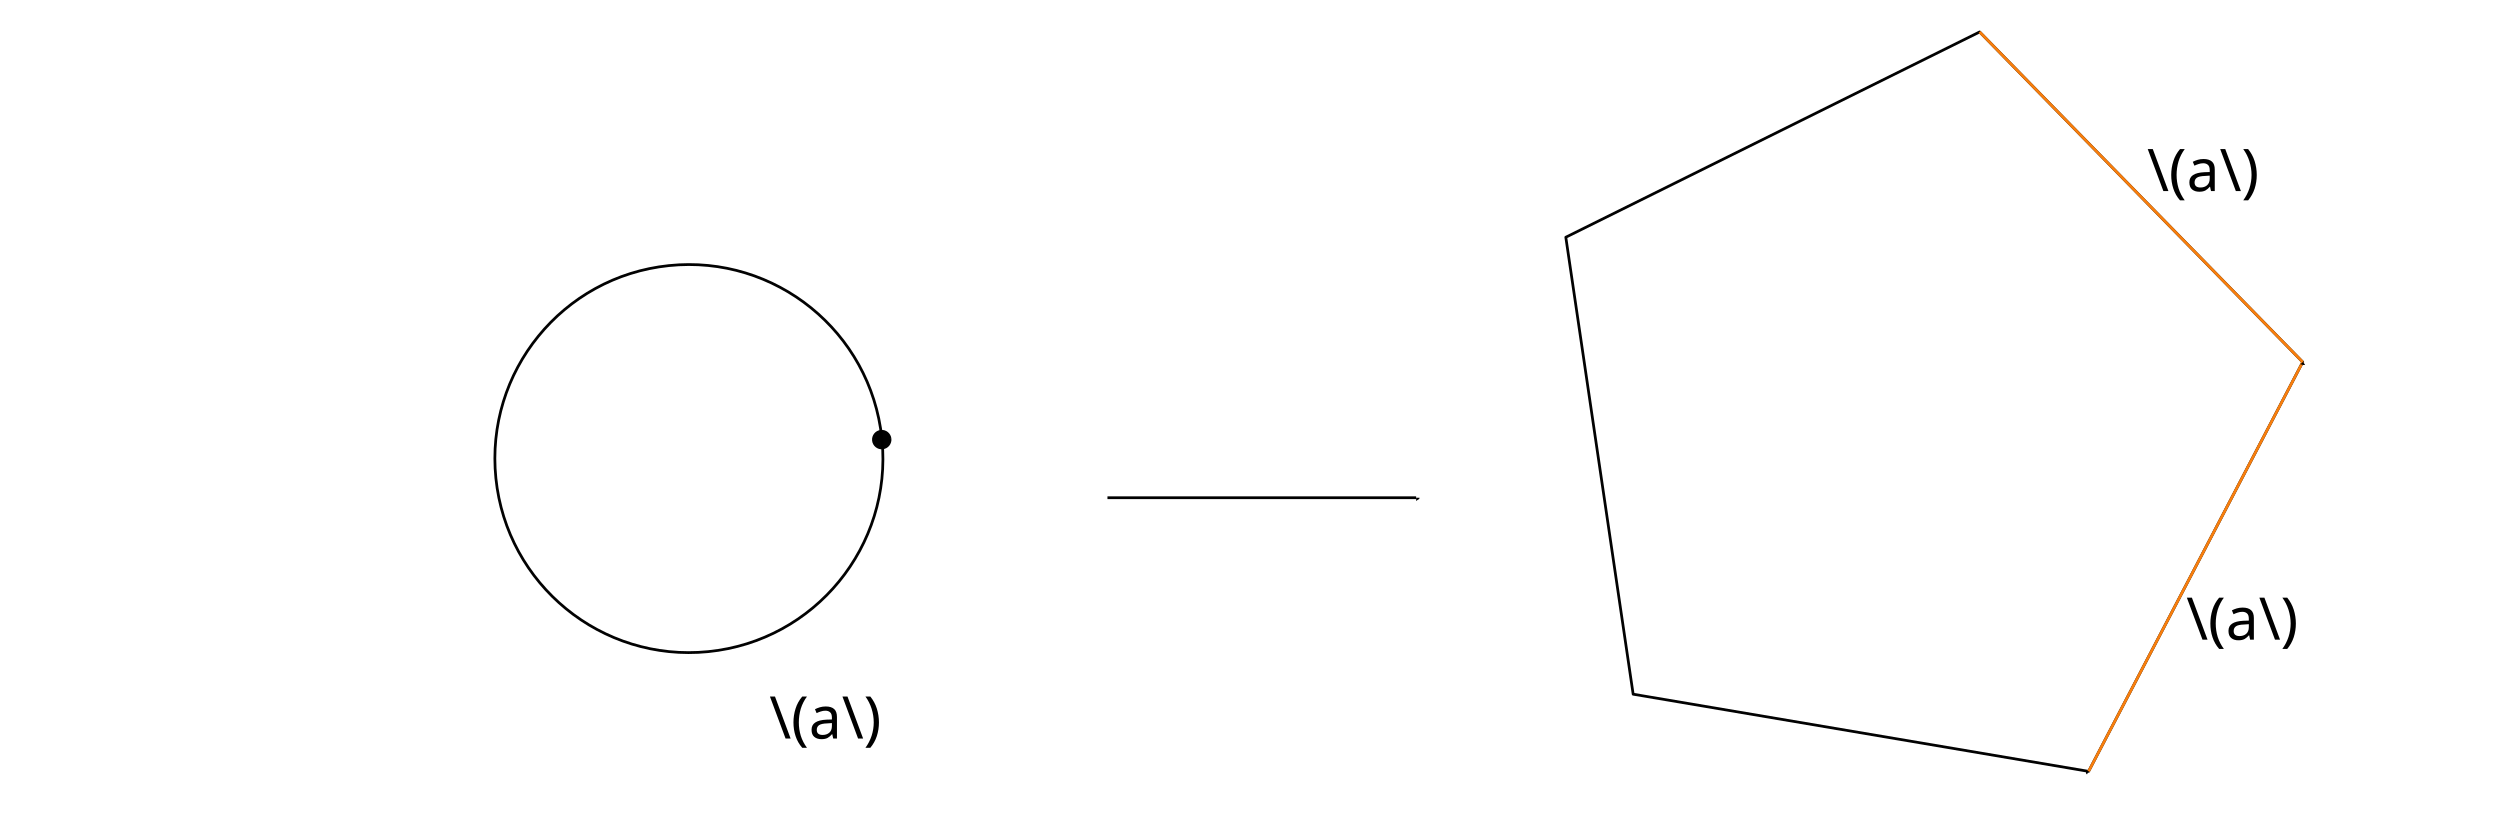
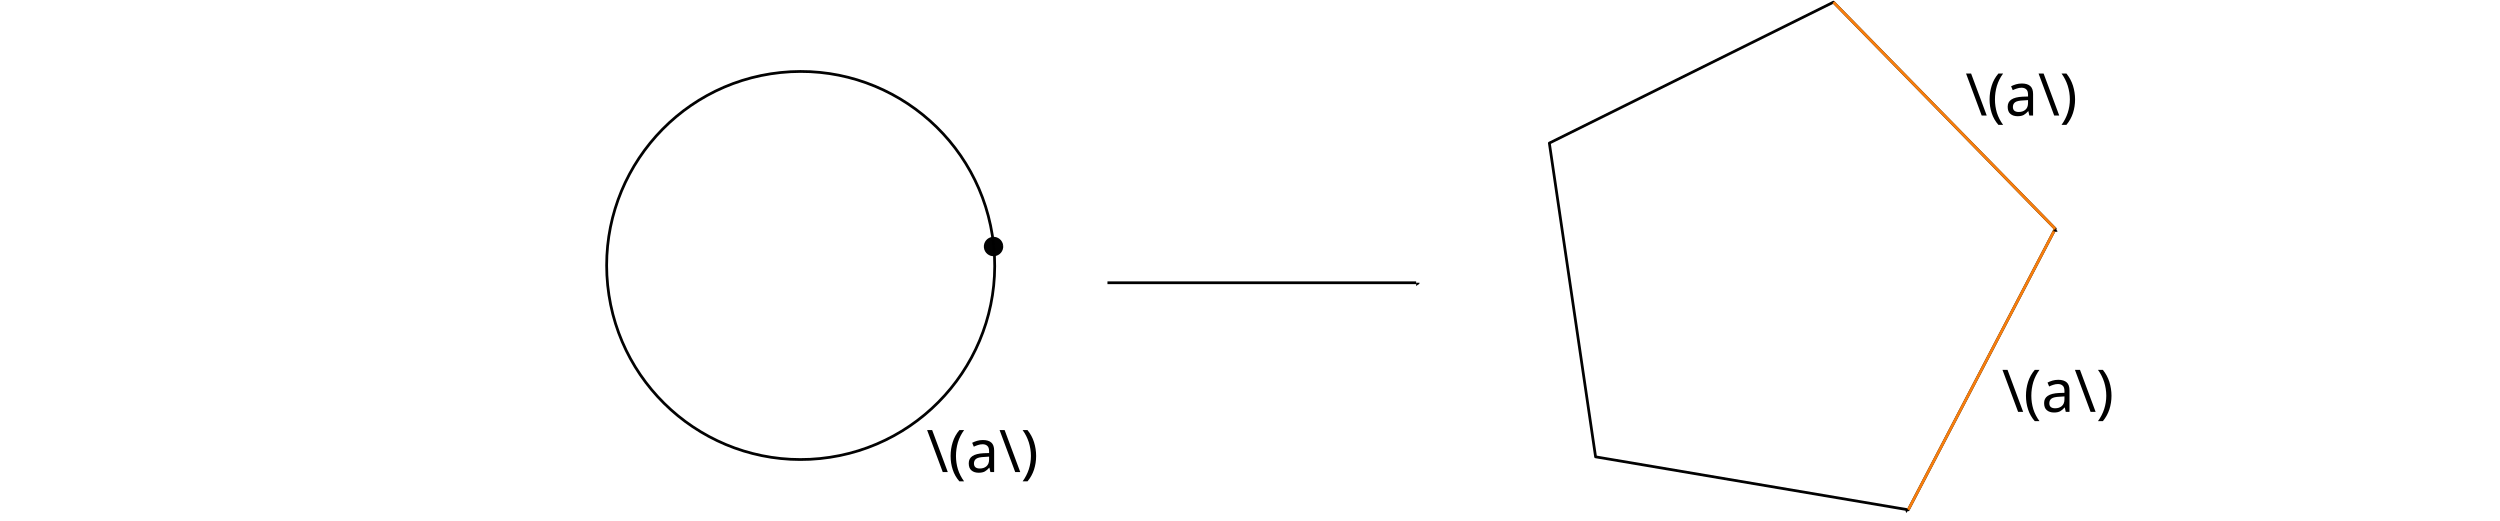
- <svg xmlns="http://www.w3.org/2000/svg" width="240mm" height="80mm" viewBox="0 0 240 80" version="1.1" id="svg8">
+ <svg xmlns="http://www.w3.org/2000/svg" width="240mm" height="50mm" viewBox="0 0 240 50" version="1.1" id="svg8">
  <defs id="defs2">
-     <marker style="overflow:visible;" id="Arrow2Send" refX="0.0" refY="0.0" orient="auto">
-       <path transform="scale(0.3) rotate(180) translate(-2.3,0)" d="M 8.719,4.034 L -2.207,0.016 L 8.719,-4.002 C 6.973,-1.63 6.983,1.616 8.719,4.034 z " style="stroke:context-stroke;fill-rule:evenodd;fill:context-stroke;stroke-width:0.625;stroke-linejoin:round;" id="path981" />
+     <marker style="overflow:visible" id="Arrow2Send" refX="0" refY="0" orient="auto">
+       <path transform="matrix(-0.3,0,0,-0.3,0.69,0)" d="M 8.719,4.034 -2.207,0.016 8.719,-4.002 c -1.745,2.372 -1.735,5.617 -6e-7,8.035 z" style="fill:context-stroke;fill-rule:evenodd;stroke:context-stroke;stroke-width:0.625;stroke-linejoin:round" id="path981" />
    </marker>
-     <marker style="overflow:visible;" id="Arrow1Mend" refX="0.0" refY="0.0" orient="auto">
-       <path transform="scale(0.4) rotate(180) translate(10,0)" style="fill-rule:evenodd;fill:context-stroke;stroke:context-stroke;stroke-width:1.0pt;" d="M 0.0,0.0 L 5.0,-5.0 L -12.5,0.0 L 5.0,5.0 L 0.0,0.0 z " id="path957" />
+     <marker style="overflow:visible" id="Arrow1Mend" refX="0" refY="0" orient="auto">
+       <path transform="matrix(-0.4,0,0,-0.4,-4,0)" style="fill:context-stroke;fill-rule:evenodd;stroke:context-stroke;stroke-width:1pt" d="M 0,0 5,-5 -12.5,0 5,5 Z" id="path957" />
    </marker>
    <marker style="overflow:visible" id="Arrow1Lend" refX="0" refY="0" orient="auto">
      <path transform="matrix(-0.8,0,0,-0.8,-10,0)" style="fill:context-stroke;fill-rule:evenodd;stroke:context-stroke;stroke-width:1pt" d="M 0,0 5,-5 -12.5,0 5,5 Z" id="path1886" />
    </marker>
    <marker style="overflow:visible" id="Arrow1Lend-1" refX="0" refY="0" orient="auto">
      <path transform="matrix(-0.8,0,0,-0.8,-10,0)" style="fill:context-stroke;fill-rule:evenodd;stroke:context-stroke;stroke-width:1pt" d="M 0,0 5,-5 -12.5,0 5,5 Z" id="path1886-5" />
    </marker>
    <marker style="overflow:visible" id="Arrow1Lend-1-0" refX="0" refY="0" orient="auto">
      <path transform="matrix(-0.8,0,0,-0.8,-10,0)" style="fill:context-stroke;fill-rule:evenodd;stroke:context-stroke;stroke-width:1pt" d="M 0,0 5,-5 -12.5,0 5,5 Z" id="path1886-5-2" />
    </marker>
    <marker id="marker-arrow-2.654" orient="auto-start-reverse" refY="0" refX="0" markerHeight="3" markerWidth="2">
      <g transform="scale(0.8573725)" id="g886">
-         <path d="M -1.554,2.072 C -1.425,1.295 0,0.13 0.389,0 0,-0.13 -1.425,-1.295 -1.554,-2.072" style="fill:none;stroke:#000000;stroke-width:{0.6};stroke-linecap:round;stroke-linejoin:round;stroke-miterlimit:10;stroke-dasharray:none;stroke-opacity:1�        inkscape:connector-curvature=" id="path884" />
+         <path d="M -1.554,2.072 C -1.425,1.295 0,0.13 0.389,0 0,-0.13 -1.425,-1.295 -1.554,-2.072" style="fill:none;stroke:#000000;stroke-linecap:round;stroke-linejoin:round;stroke-miterlimit:10;stroke-dasharray:none;stroke-opacity:1" id="path884" />
+ 

0" /&gt;
   </g>
    </marker>
    <marker id="marker-arrow-1.0" orient="auto-start-reverse" refY="0" refX="0" markerHeight="3" markerWidth="2">
      <g transform="scale(1.393333)" id="g914">
-         <path d="M -1.554,2.072 C -1.425,1.295 0,0.13 0.389,0 0,-0.13 -1.425,-1.295 -1.554,-2.072" style="fill:none;stroke:#000000;stroke-width:{0.6};stroke-linecap:round;stroke-linejoin:round;stroke-miterlimit:10;stroke-dasharray:none;stroke-opacity:1�        inkscape:connector-curvature=" id="path912" />
+         <path d="M -1.554,2.072 C -1.425,1.295 0,0.13 0.389,0 0,-0.13 -1.425,-1.295 -1.554,-2.072" style="fill:none;stroke:#000000;stroke-linecap:round;stroke-linejoin:round;stroke-miterlimit:10;stroke-dasharray:none;stroke-opacity:1" id="path912" />
+ 
0" /&gt;
   </g>
    </marker>
    <marker id="marker-arrow-1.0-9" orient="auto-start-reverse" refY="0" refX="0" markerHeight="3" markerWidth="2">
      <g transform="scale(1.393333)" id="g978">
-         <path d="M -1.554,2.072 C -1.425,1.295 0,0.13 0.389,0 0,-0.13 -1.425,-1.295 -1.554,-2.072" style="fill:none;stroke:#000000;stroke-width:{0.6};stroke-linecap:round;stroke-linejoin:round;stroke-miterlimit:10;stroke-dasharray:none;stroke-opacity:1�        inkscape:connector-curvature=" id="path976" />
+         <path d="M -1.554,2.072 C -1.425,1.295 0,0.13 0.389,0 0,-0.13 -1.425,-1.295 -1.554,-2.072" style="fill:none;stroke:#000000;stroke-linecap:round;stroke-linejoin:round;stroke-miterlimit:10;stroke-dasharray:none;stroke-opacity:1" id="path976" />
+ 
0" /&gt;
   </g>
    </marker>
  </defs>
  <g id="layer1" transform="translate(0,-177)">
-     <path style="font-variation-settings:normal;opacity:0.99;vector-effect:none;fill:none;fill-opacity:1;fill-rule:evenodd;stroke:black;stroke-width:0.265;stroke-linecap:butt;stroke-linejoin:round;stroke-miterlimit:4;stroke-dasharray:none;stroke-dashoffset:0;stroke-opacity:1;-inkscape-stroke:none;stop-color:#000000;stop-opacity:1;marker-start:none;marker-end:none" id="path845" d="m 84.67,219.195 a 18.626,18.626 0 0 1 -16.675,20.361 18.626,18.626 0 0 1 -20.39,-16.639 18.626,18.626 0 0 1 16.604,-20.419 18.626,18.626 0 0 1 20.448,16.568" />
-     <text xml:space="preserve" style="font-size:5.644px;line-height:1.25;font-family:sans-serif;letter-spacing:0px;word-spacing:0px;stroke-width:0.265" x="73.851" y="247.897" id="text1003">
-       <tspan id="tspan1001" style="stroke-width:0.265" x="73.851" y="247.897">\(a\)</tspan>
+     <path style="font-variation-settings:normal;opacity:0.99;vector-effect:none;fill:none;fill-opacity:1;fill-rule:evenodd;stroke:#000000;stroke-width:0.265;stroke-linecap:butt;stroke-linejoin:round;stroke-miterlimit:4;stroke-dasharray:none;stroke-dashoffset:0;stroke-opacity:1;-inkscape-stroke:none;marker-start:none;marker-end:none;stop-color:#000000;stop-opacity:1" id="path845" d="m 95.401,200.659 a 18.626,18.626 0 0 1 -16.675,20.361 18.626,18.626 0 0 1 -20.39,-16.639 18.626,18.626 0 0 1 16.604,-20.419 18.626,18.626 0 0 1 20.448,16.568" />
+     <text xml:space="preserve" style="font-size:5.644px;line-height:1.25;font-family:sans-serif;letter-spacing:0px;word-spacing:0px;stroke-width:0.265" x="88.942" y="222.319" id="text1003">
+       <tspan id="tspan1001" style="stroke-width:0.265" x="88.942" y="222.319">\(a\)</tspan>
    </text>
-     <text xml:space="preserve" style="font-size:5.644px;line-height:1.25;font-family:sans-serif;letter-spacing:0px;word-spacing:0px;stroke-width:0.265" x="206.122" y="195.342" id="text1003-5">
-       <tspan id="tspan1001-4" style="stroke-width:0.265" x="206.122" y="195.342">\(a\)</tspan>
+     <text xml:space="preserve" style="font-size:5.644px;line-height:1.25;font-family:sans-serif;letter-spacing:0px;word-spacing:0px;stroke-width:0.265" x="188.678" y="188.092" id="text1003-5">
+       <tspan id="tspan1001-4" style="stroke-width:0.265" x="188.678" y="188.092">\(a\)</tspan>
    </text>
-     <text xml:space="preserve" style="font-size:5.644px;line-height:1.25;font-family:sans-serif;letter-spacing:0px;word-spacing:0px;stroke-width:0.265" x="209.876" y="238.41" id="text1003-9">
-       <tspan id="tspan1001-1" style="stroke-width:0.265" x="209.876" y="238.41">\(a\)</tspan>
+     <text xml:space="preserve" style="font-size:5.644px;line-height:1.25;font-family:sans-serif;letter-spacing:0px;word-spacing:0px;stroke-width:0.265" x="192.175" y="216.538" id="text1003-9">
+       <tspan id="tspan1001-1" style="stroke-width:0.265" x="192.175" y="216.538">\(a\)</tspan>
    </text>
-     <path style="font-variation-settings:normal;opacity:0.99;vector-effect:none;fill:none;fill-opacity:1;fill-rule:evenodd;stroke:#000000;stroke-width:0.265;stroke-linecap:butt;stroke-linejoin:round;stroke-miterlimit:4;stroke-dasharray:none;stroke-dashoffset:0;stroke-opacity:1;-inkscape-stroke:none;stop-color:#000000;stop-opacity:1" id="path1027" d="m 84.67,219.124 a 0.007,0.065 0 0 1 -0.006,0.071 0.007,0.065 0 0 1 -0.007,-0.058 0.007,0.065 0 0 1 0.006,-0.071 0.007,0.065 0 0 1 0.007,0.058" />
-     <path style="font-variation-settings:normal;opacity:0.99;vector-effect:none;fill:#000000;fill-opacity:1;fill-rule:evenodd;stroke:#000000;stroke-width:0.265;stroke-linecap:butt;stroke-linejoin:round;stroke-miterlimit:4;stroke-dasharray:none;stroke-dashoffset:0;stroke-opacity:1;-inkscape-stroke:none;stop-color:#000000;stop-opacity:1" id="path1029" d="m 85.442,219.123 a 0.798,0.798 0 0 1 -0.715,0.873 0.798,0.798 0 0 1 -0.874,-0.713 0.798,0.798 0 0 1 0.712,-0.875 0.798,0.798 0 0 1 0.876,0.71" />
-     <path style="opacity:0.99;fill:none;fill-opacity:1;stroke:black;stroke-width:1;stroke-linejoin:round;stroke-miterlimit:4;stroke-dasharray:none;stroke-opacity:1;marker-start:none;marker-end:none" id="path1208" d="M 598.366,268.511 433.121,240.515 408.682,74.706 558.825,0.226 676.056,120.004 Z" transform="matrix(0.2645833,0,0,0.2645833,42.18701,180.0077)" />
-     <path style="fill:none;stroke:#f87e0d;stroke-width:0.265;stroke-linecap:butt;stroke-linejoin:miter;stroke-opacity:1;marker-end:url(#marker-arrow-1.0);stroke-miterlimit:4;stroke-dasharray:none;fill-opacity:1;marker-start:none" d="m 221.06,211.759 -20.555,39.292" id="path1881-3" />
-     <path style="fill:none;stroke:#f87e0d;stroke-width:0.265;stroke-linecap:butt;stroke-linejoin:miter;stroke-opacity:1;marker-end:url(#marker-arrow-1.0);stroke-miterlimit:4;stroke-dasharray:none;fill-opacity:1;marker-start:none" d="m 190.043,180.067 31.017,31.691" id="path1881-3-4" />
-     <path style="fill:none;stroke:black;stroke-width:0.265;stroke-linecap:butt;stroke-linejoin:miter;stroke-opacity:1;marker-end:url(#marker-arrow-1.0);stroke-dasharray:none;fill-opacity:1;marker-start:none" d="m 106.316,224.782 h 29.634" id="path2751" />
+     <path style="font-variation-settings:normal;opacity:0.99;vector-effect:none;fill:none;fill-opacity:1;fill-rule:evenodd;stroke:#000000;stroke-width:0.265;stroke-linecap:butt;stroke-linejoin:round;stroke-miterlimit:4;stroke-dasharray:none;stroke-dashoffset:0;stroke-opacity:1;-inkscape-stroke:none;stop-color:#000000;stop-opacity:1" id="path1027" d="m 95.401,200.588 a 0.007,0.065 0 0 1 -0.006,0.071 0.007,0.065 0 0 1 -0.007,-0.058 0.007,0.065 0 0 1 0.006,-0.071 0.007,0.065 0 0 1 0.007,0.058" />
+     <path style="font-variation-settings:normal;opacity:0.99;vector-effect:none;fill:#000000;fill-opacity:1;fill-rule:evenodd;stroke:#000000;stroke-width:0.265;stroke-linecap:butt;stroke-linejoin:round;stroke-miterlimit:4;stroke-dasharray:none;stroke-dashoffset:0;stroke-opacity:1;-inkscape-stroke:none;stop-color:#000000;stop-opacity:1" id="path1029" d="m 96.174,200.587 a 0.798,0.798 0 0 1 -0.715,0.873 0.798,0.798 0 0 1 -0.874,-0.713 0.798,0.798 0 0 1 0.712,-0.875 0.798,0.798 0 0 1 0.876,0.71" />
+     <path style="opacity:0.99;fill:none;fill-opacity:1;stroke:#000000;stroke-width:1.457;stroke-linejoin:round;stroke-miterlimit:4;stroke-dasharray:none;stroke-opacity:1;marker-start:none;marker-end:none" id="path1208" d="M 598.366,268.511 433.121,240.515 408.682,74.706 558.825,0.226 676.056,120.004 Z" transform="matrix(0.1816503,0,0,0.1816503,74.49961,177.1668)" />
+     <path style="fill:none;fill-opacity:1;stroke:#f87e0d;stroke-width:0.265;stroke-linecap:butt;stroke-linejoin:miter;stroke-miterlimit:4;stroke-dasharray:none;stroke-opacity:1;marker-start:none;marker-end:url(#marker-arrow-1.0)" d="m 197.305,198.965 -14.112,26.976" id="path1881-3" />
+     <path style="fill:none;fill-opacity:1;stroke:#f87e0d;stroke-width:0.265;stroke-linecap:butt;stroke-linejoin:miter;stroke-miterlimit:4;stroke-dasharray:none;stroke-opacity:1;marker-start:none;marker-end:url(#marker-arrow-1.0)" d="m 176.01,177.208 21.295,21.758" id="path1881-3-4" />
+     <path style="fill:none;fill-opacity:1;stroke:#000000;stroke-width:0.265;stroke-linecap:butt;stroke-linejoin:miter;stroke-dasharray:none;stroke-opacity:1;marker-start:none;marker-end:url(#marker-arrow-1.0)" d="m 106.316,204.145 h 29.634" id="path2751" />
  </g>
</svg>
